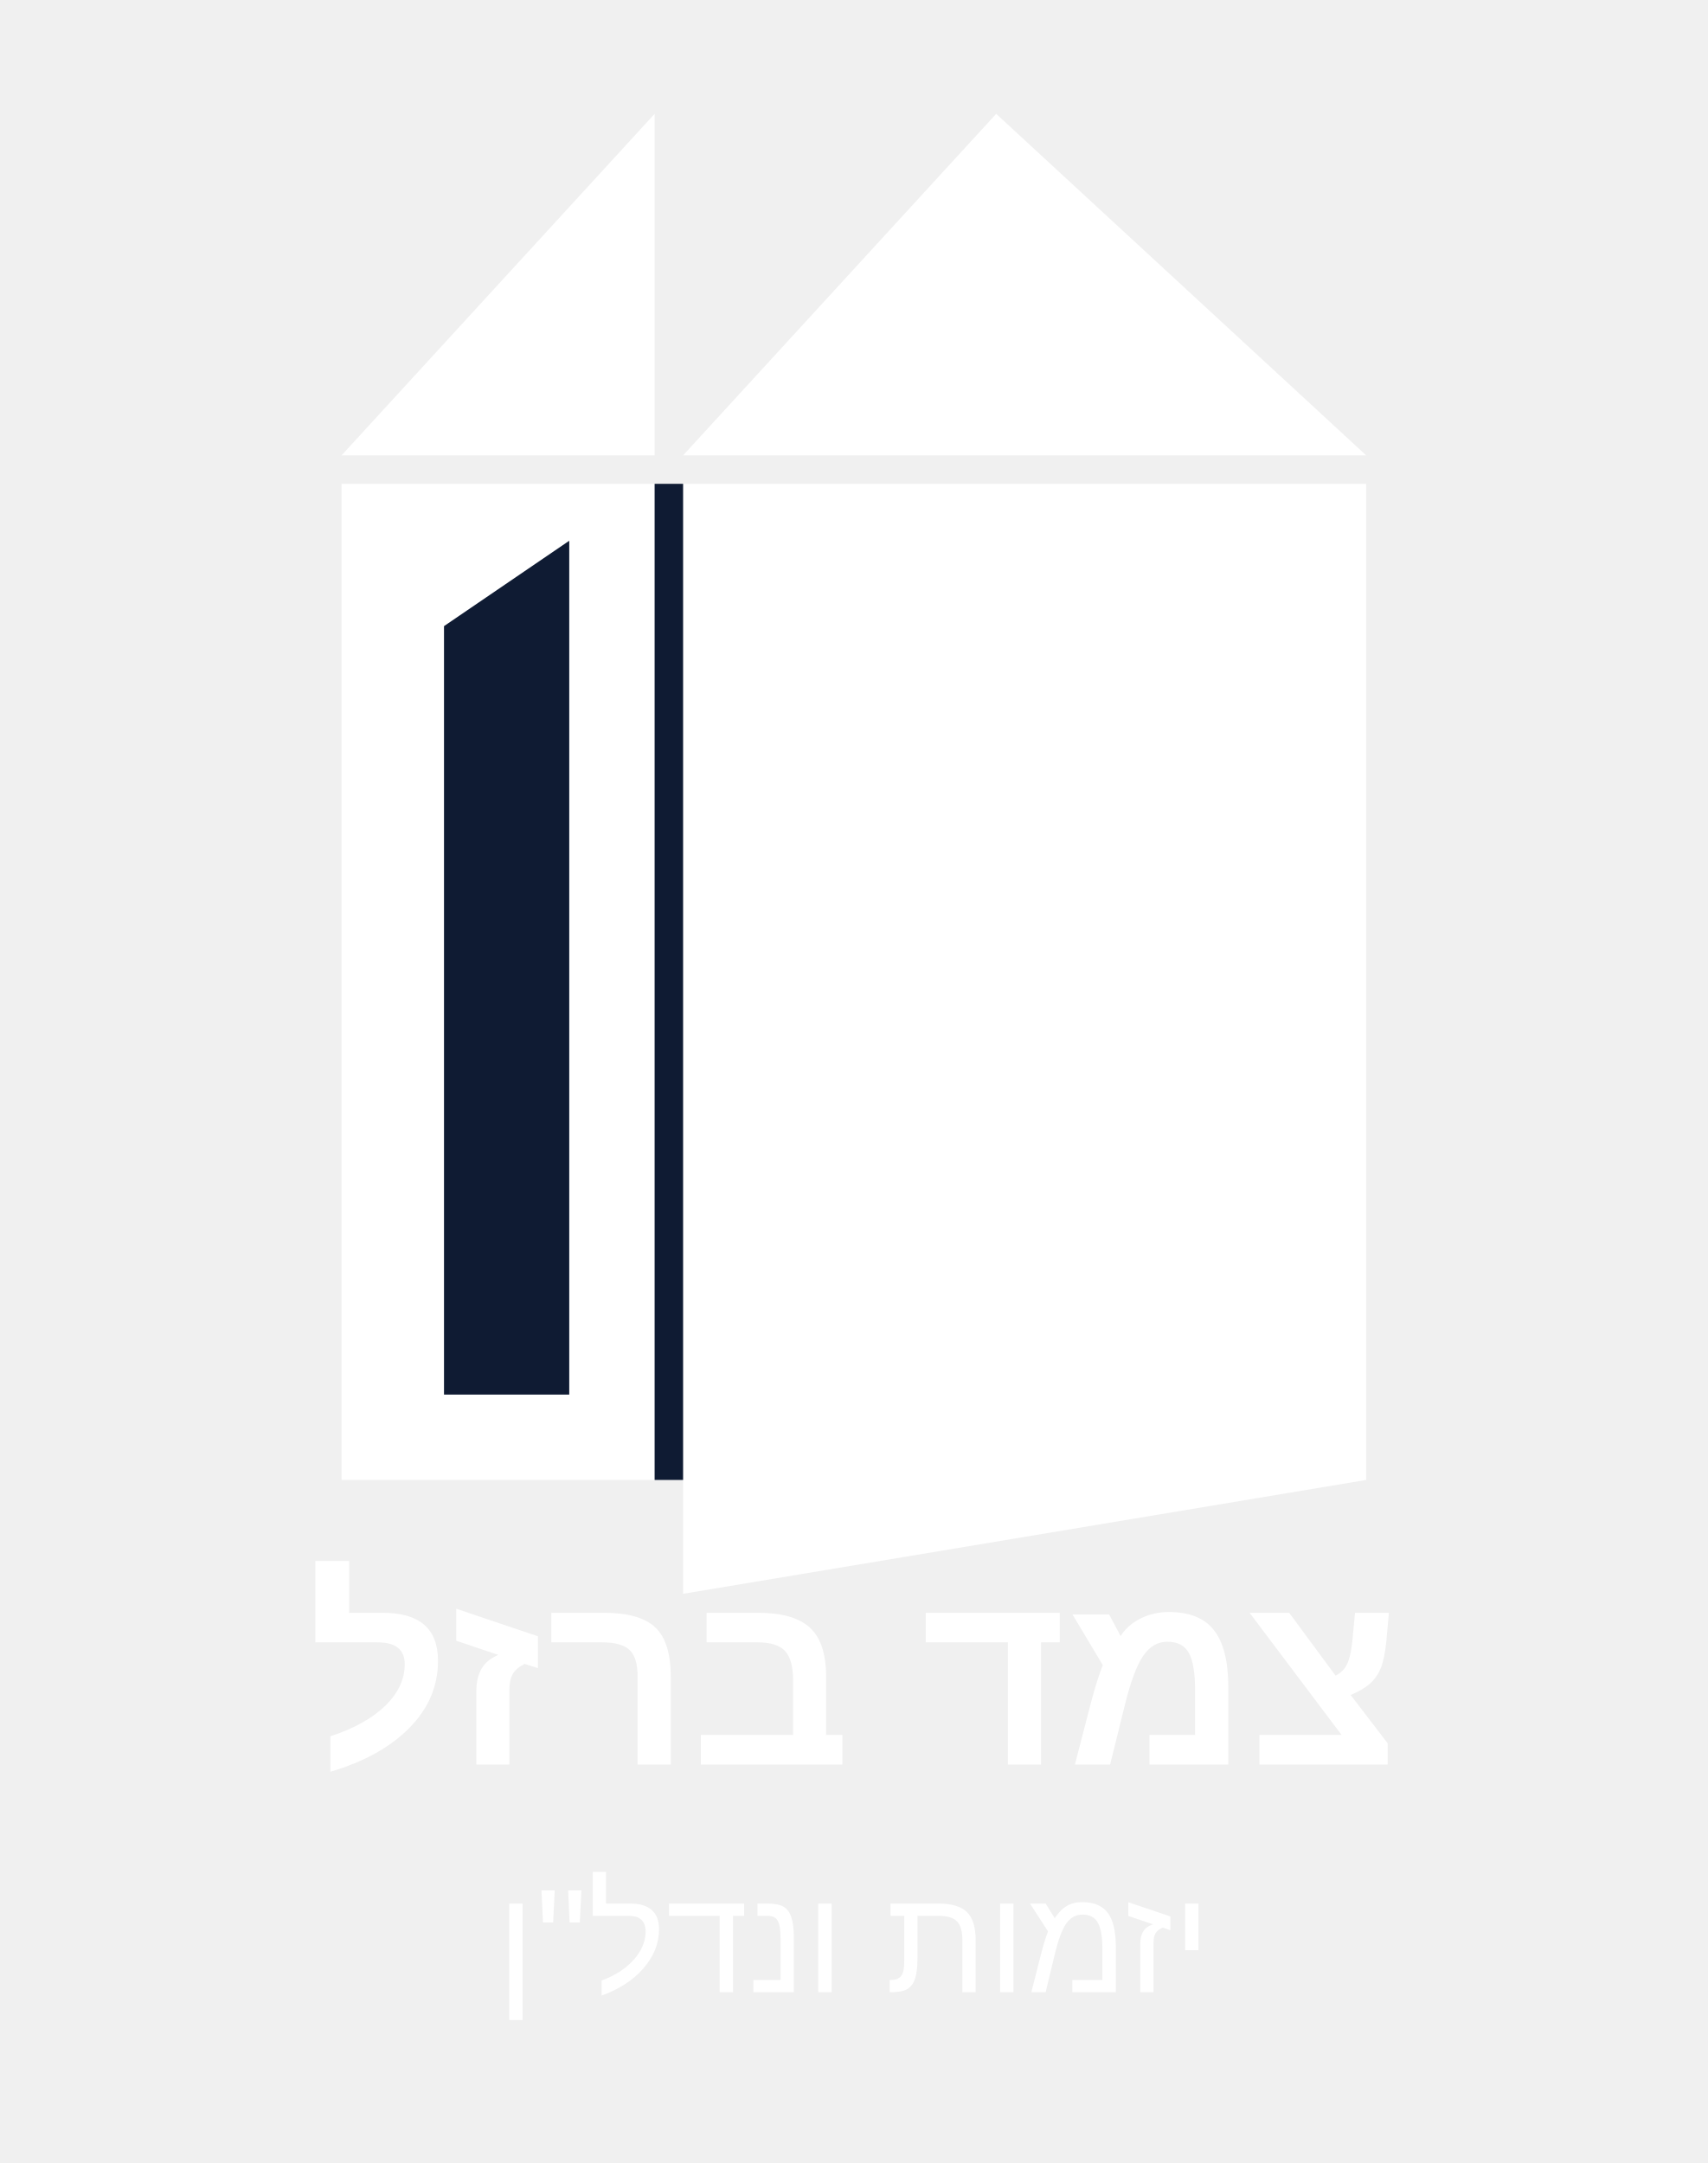
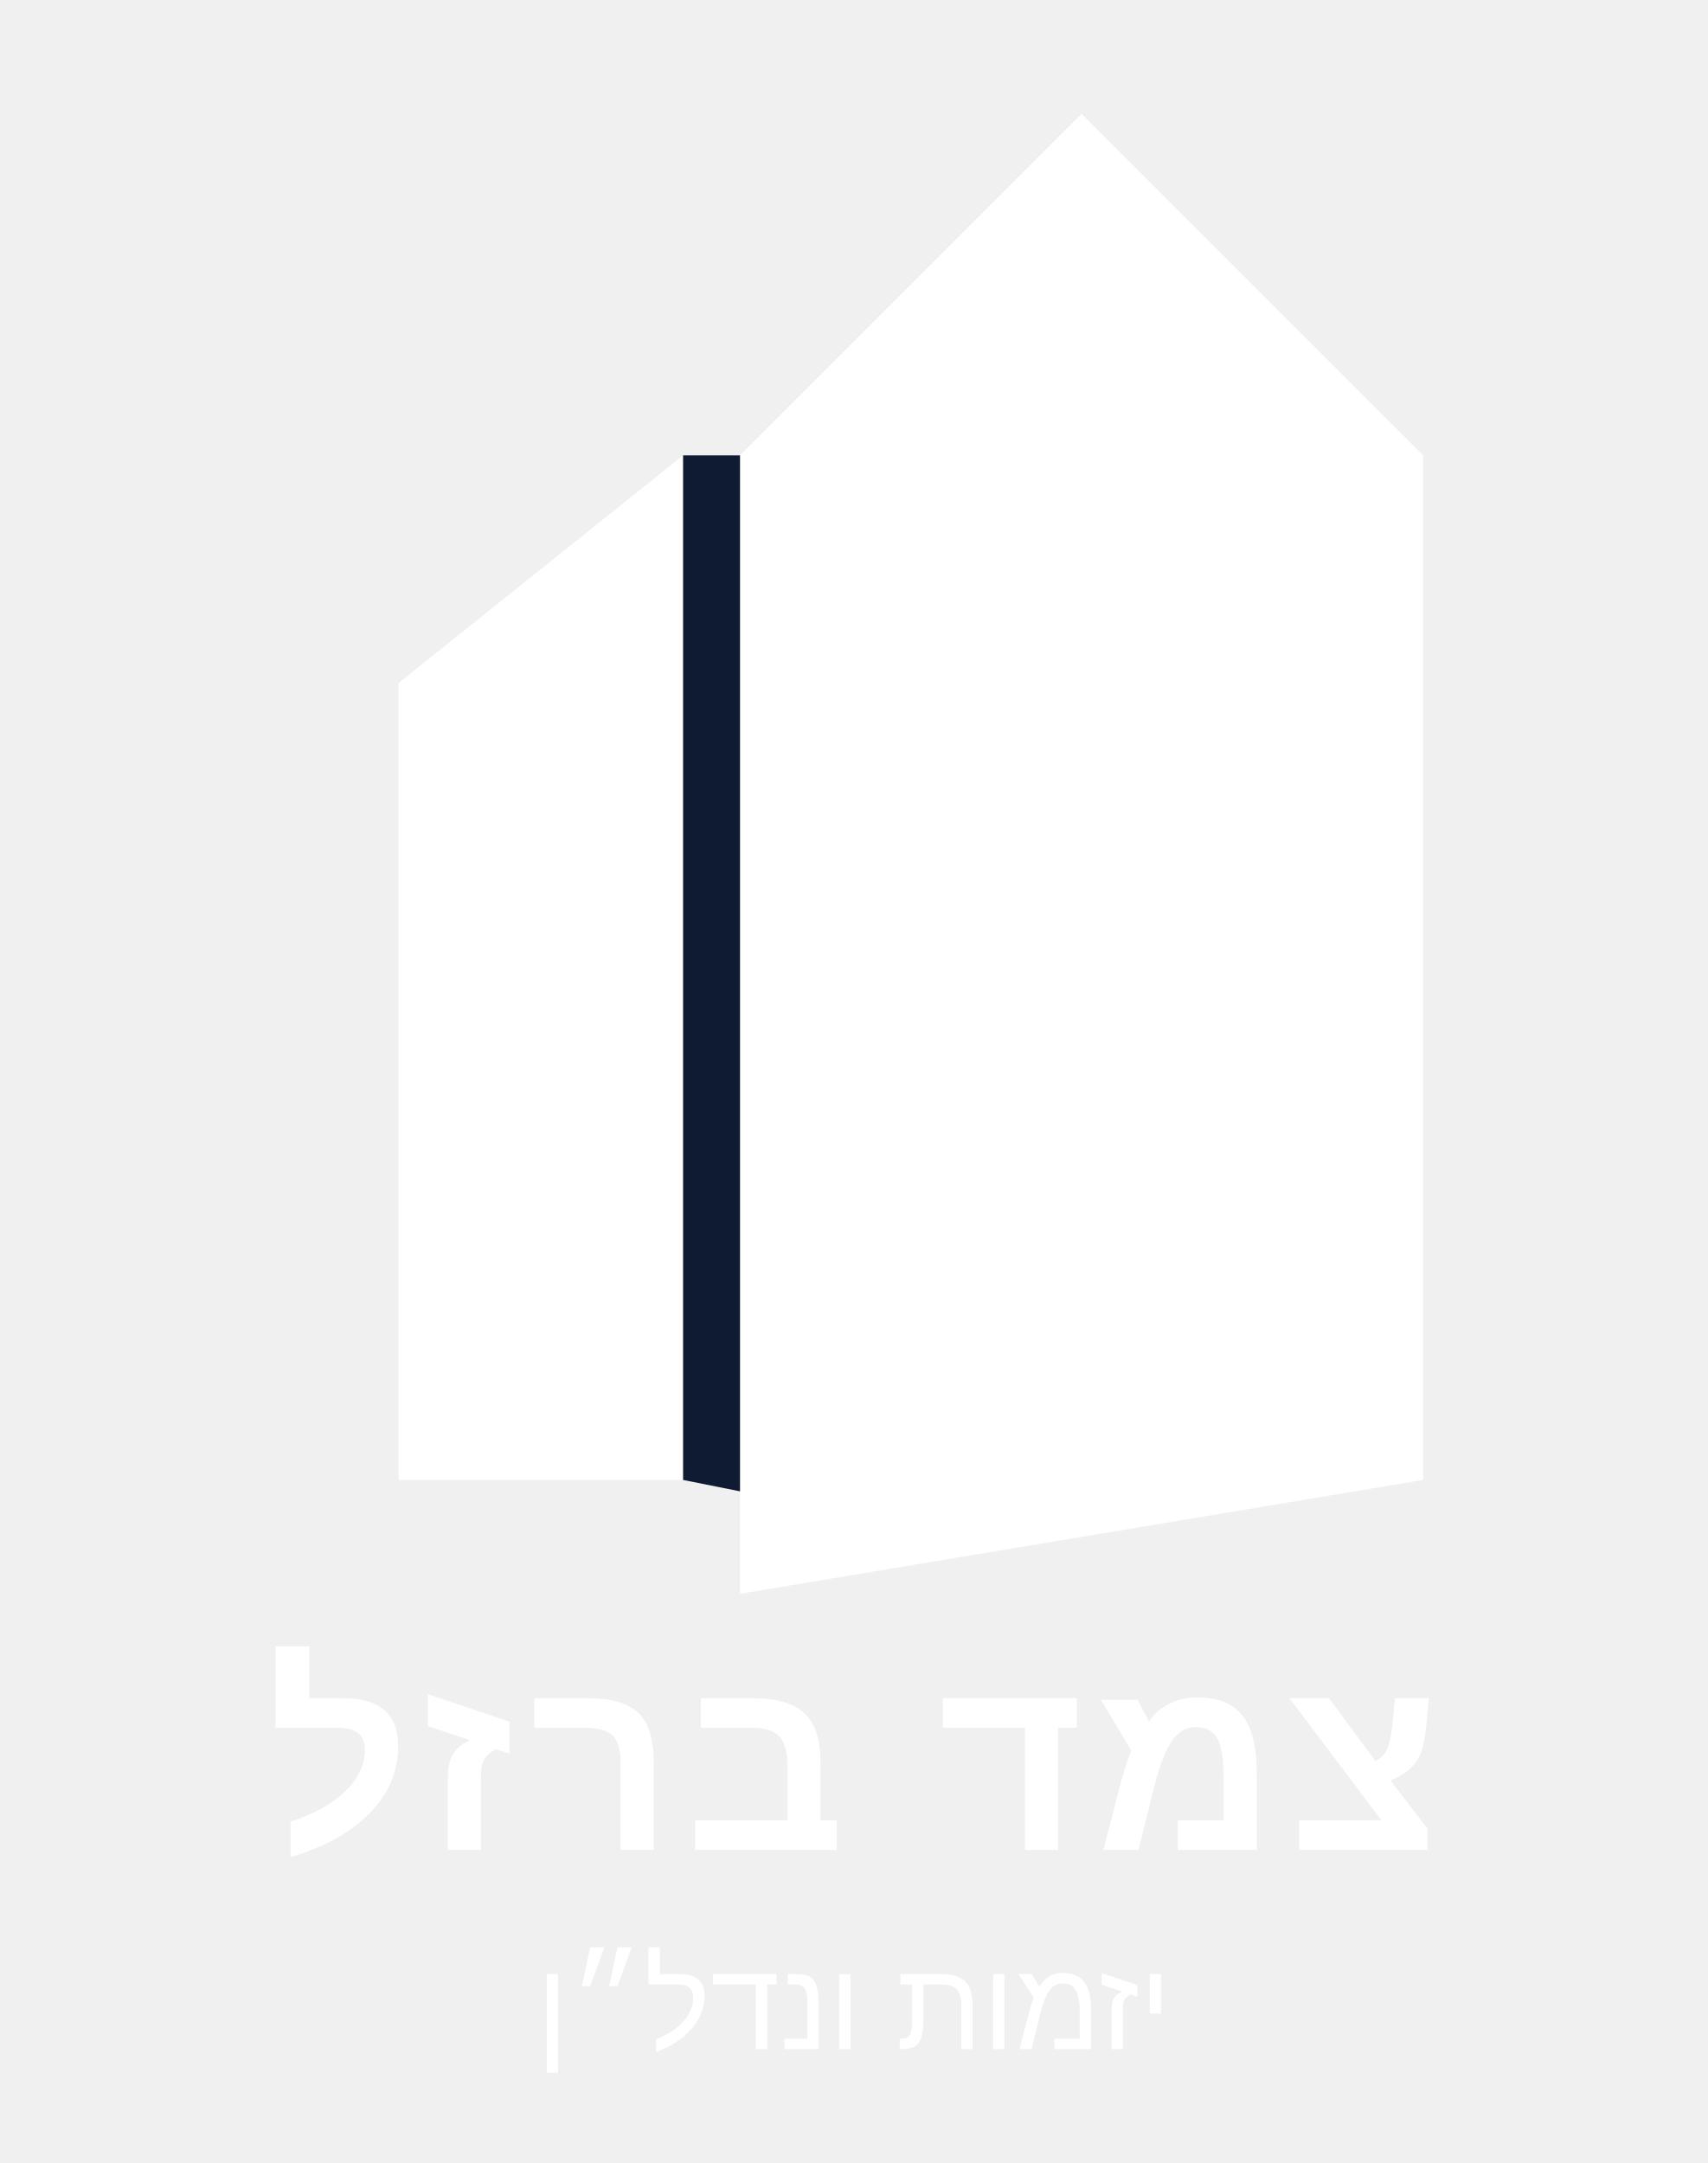
<svg xmlns="http://www.w3.org/2000/svg" viewBox="0 0 300 380" fill="none">
-   <g transform="translate(60, 20)">
-     <polygon points="0,60 55,0 55,60" fill="#ffffff" />
-     <polygon points="60,60 115,0 180,60 180,0" fill="#ffffff" opacity="0" />
-     <polygon points="60,60 115,0 180,60" fill="#ffffff" />
-     <polygon points="0,65 55,65 55,240 0,240" fill="#ffffff" />
-     <polygon points="60,65 180,65 180,240 60,260" fill="#ffffff" />
-     <polygon points="18,90 40,75 40,225 18,225" fill="#0f1b33" />
-     <rect x="55" y="65" width="5" height="175" fill="#0f1b33" />
+   <g>
+     <path d="M 130 80 L 190 20 L 250 80 L 250 260 L 130 280 Z" fill="#ffffff" />
+     <path d="M 70 120 L 120 80 L 120 260 L 70 260 Z" fill="#ffffff" />
+     <path d="M 120 80 L 120 260 L 130 262 L 130 80 Z" fill="#0f1b33" />
  </g>
-   <text x="150" y="310" text-anchor="middle" font-family="Heebo, Arial, sans-serif" font-size="44" font-weight="900" fill="#ffffff">צמד ברזל</text>
-   <text x="150" y="350" text-anchor="middle" font-family="Heebo, Arial, sans-serif" font-size="26" font-weight="400" fill="#ffffff">יזמות ונדל"ן</text>
+   <text x="150" y="325" text-anchor="middle" font-family="Heebo, Arial, sans-serif" font-size="44" font-weight="900" fill="#ffffff" letter-spacing="2">צמד ברזל</text>
+   <text x="150" y="360" text-anchor="middle" font-family="Heebo, Arial, sans-serif" font-size="22" font-weight="400" fill="#ffffff">יזמות ונדל״ן</text>
</svg>
